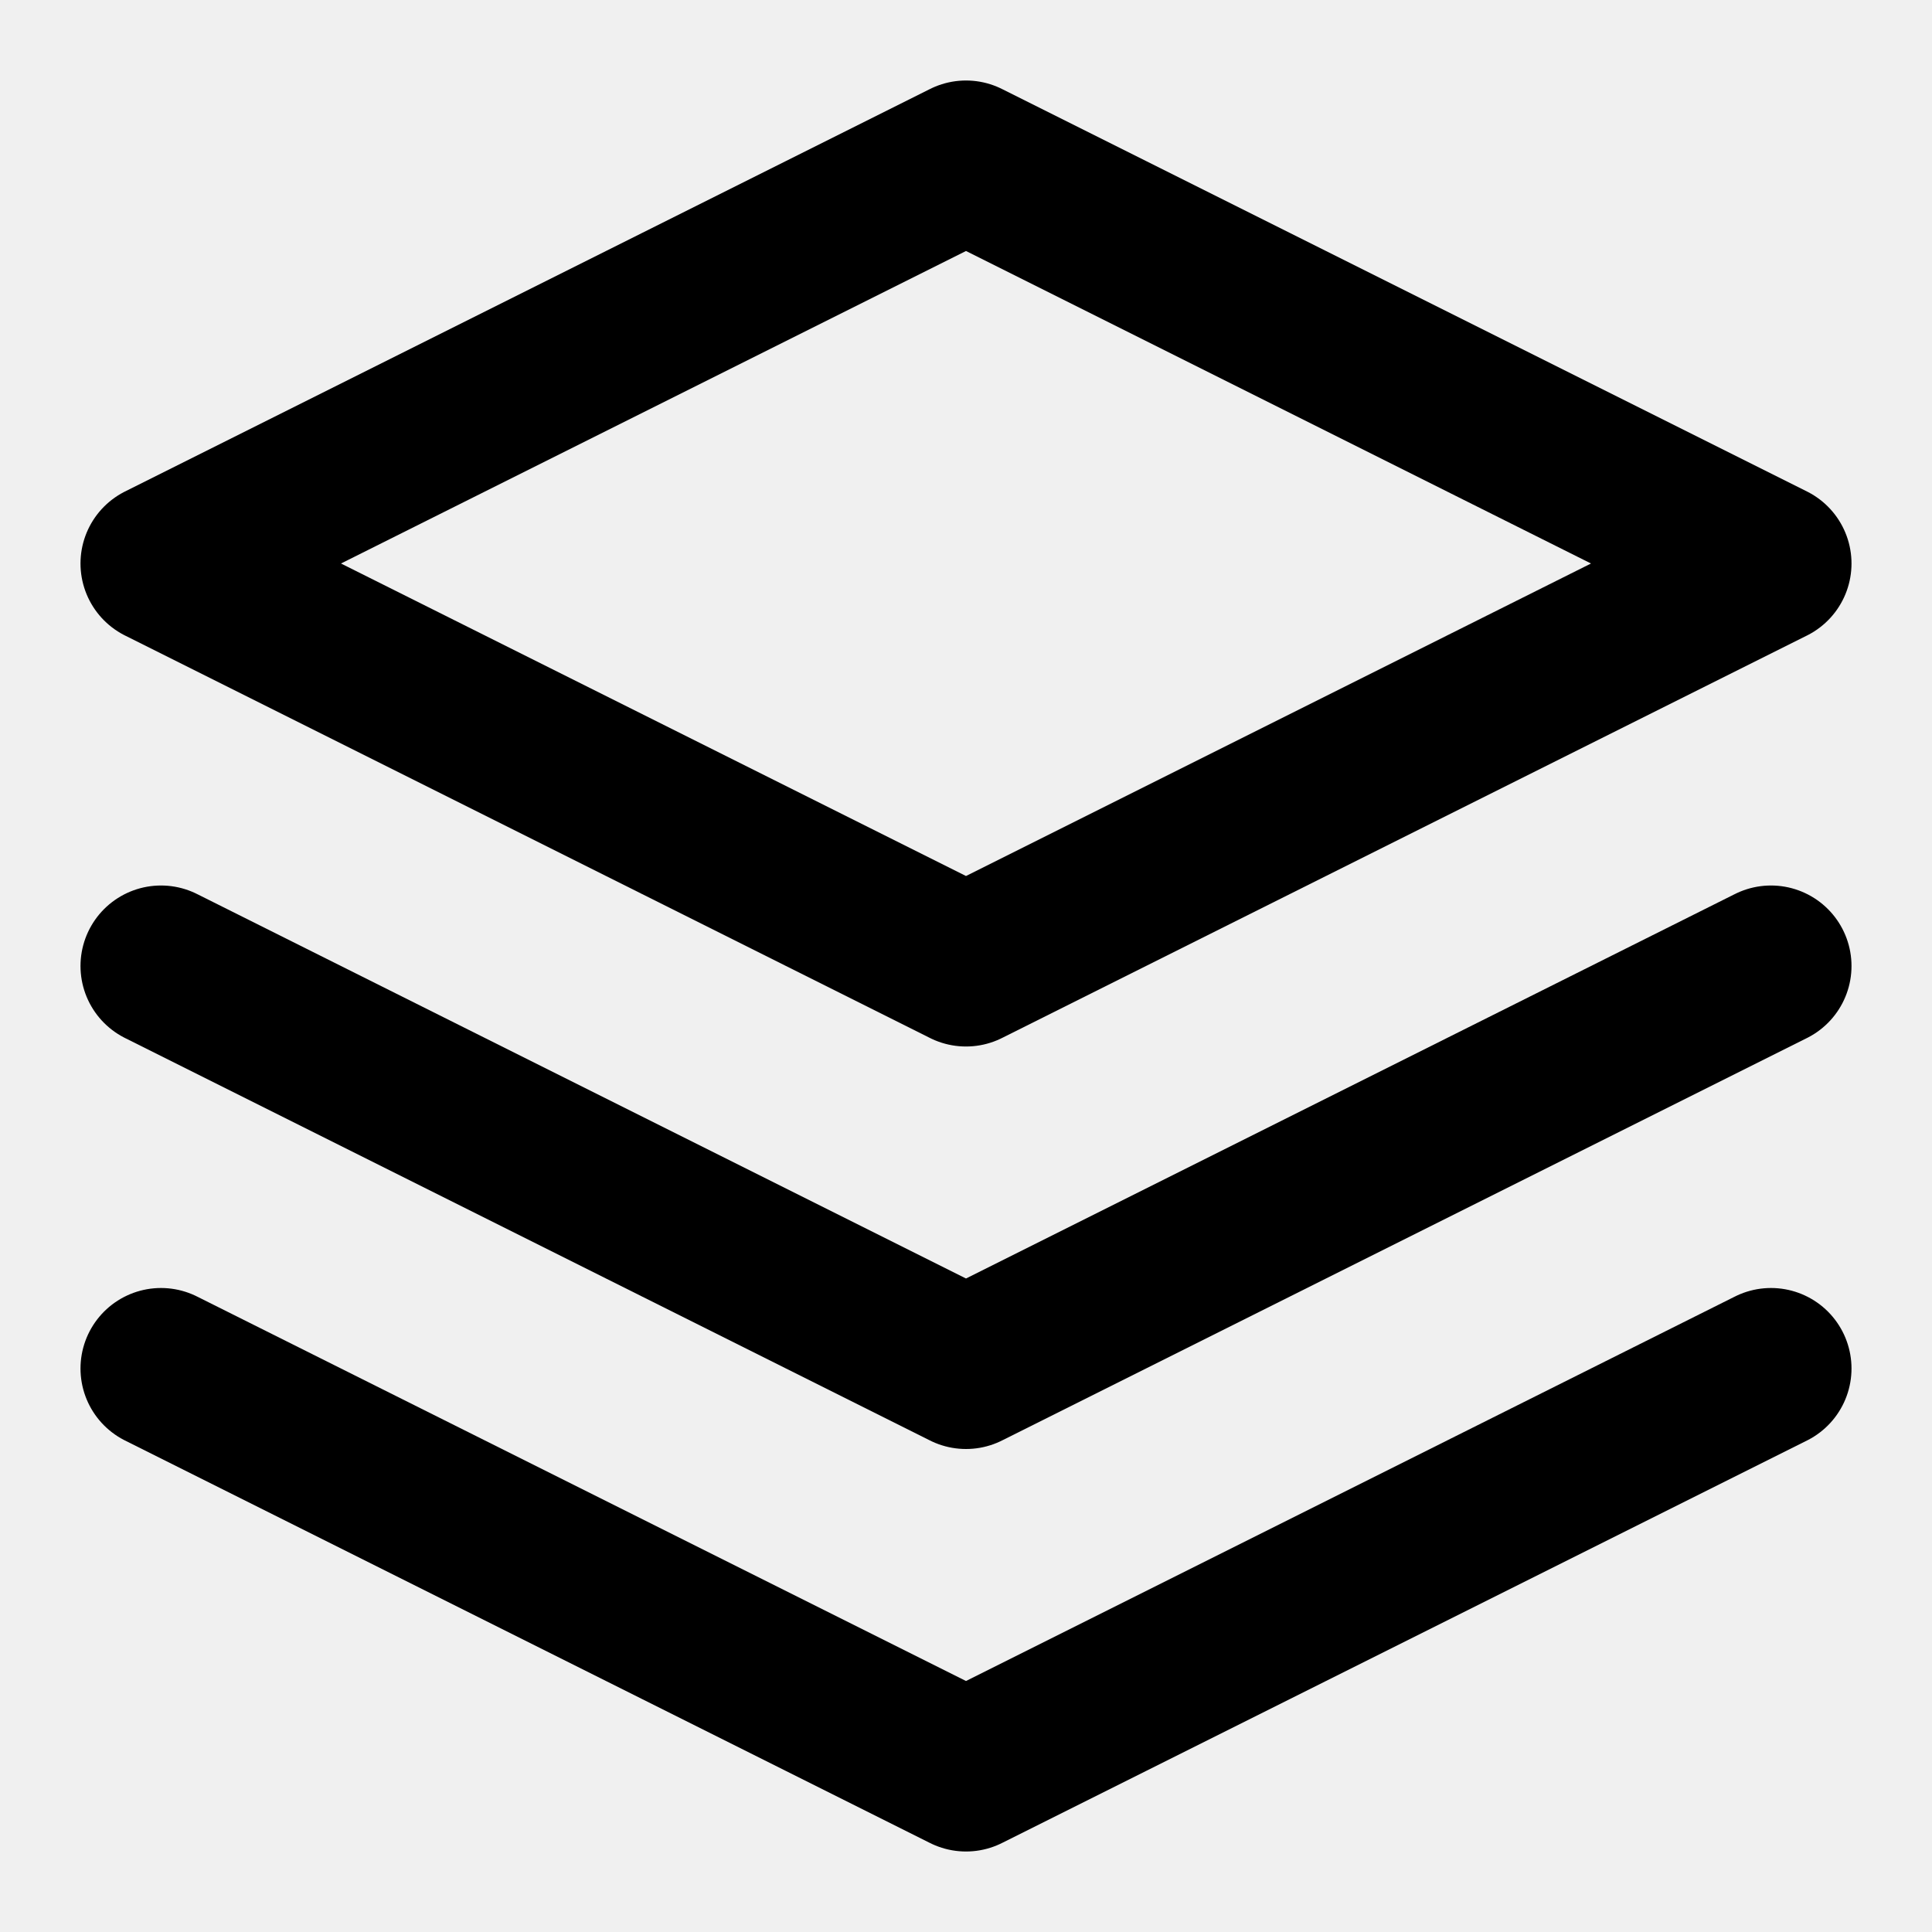
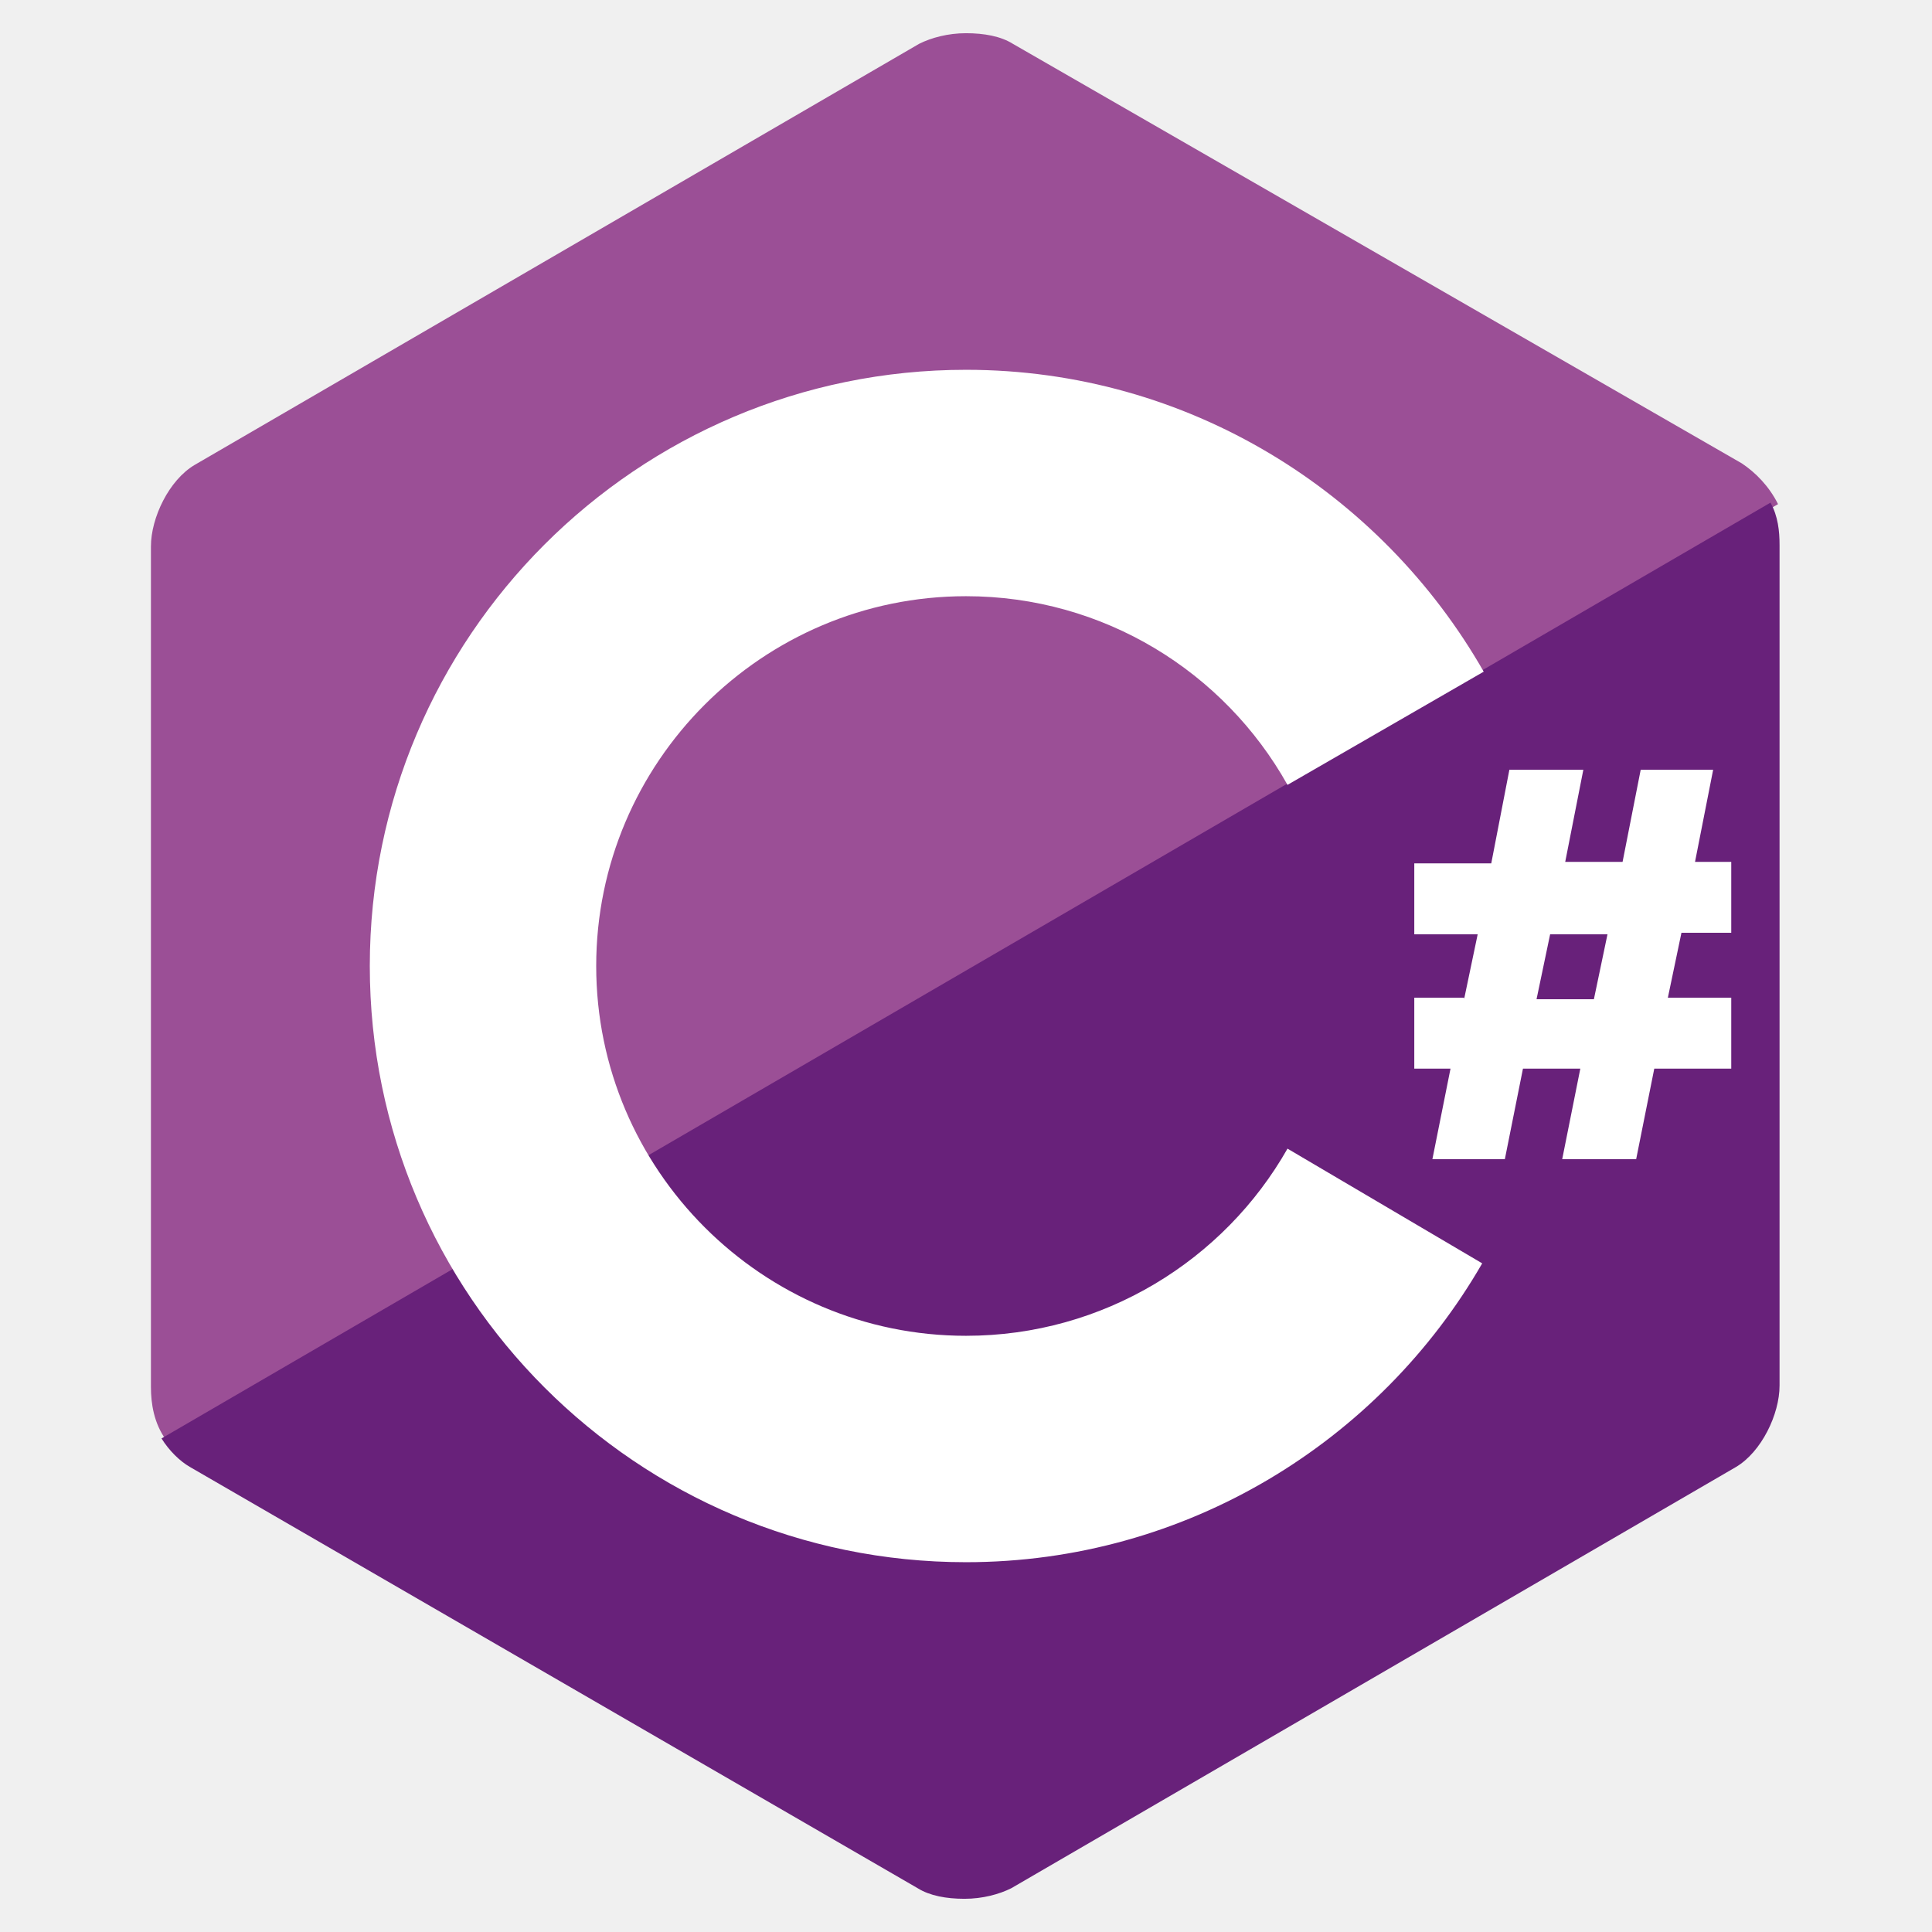
- <svg xmlns="http://www.w3.org/2000/svg" width="24" height="24" viewBox="0 0 24 24" fill="none" stroke="currentColor" stroke-width="2" stroke-linecap="round" stroke-linejoin="round">
-   <path d="M12 2L2 7l10 5 10-5-10-5z" />
-   <path d="M2 17l10 5 10-5" />
-   <path d="M2 12l10 5 10-5" />
+ <svg xmlns="http://www.w3.org/2000/svg" width="512" height="512" viewBox="0 0 128 128">
+   <path fill="#9B4F96" d="M115.4 30.7L67.1 2.9c-.8-.5-1.9-.7-3.1-.7c-1.2 0-2.3.3-3.1.7l-48 27.9c-1.7 1-2.9 3.5-2.9 5.4v55.7c0 1.1.2 2.4 1 3.5l106.8-62c-.6-1.2-1.5-2.1-2.4-2.7z" />
+   <path fill="#68217A" d="M10.7 95.3c.5.8 1.2 1.5 1.9 1.9l48.2 27.9c.8.5 1.9.7 3.1.7c1.2 0 2.3-.3 3.1-.7l48-27.9c1.7-1 2.9-3.5 2.9-5.4V36.1c0-.9-.1-1.9-.6-2.8l-106.6 62z" />
+   <path fill="#fff" d="M85.3 76.1C81.1 83.5 73.1 88.5 64 88.5c-13.5 0-24.5-11-24.5-24.5s11-24.5 24.5-24.5c9.1 0 17.1 5 21.3 12.5l13-7.5c-6.8-11.9-19.6-20-34.3-20c-21.8 0-39.5 17.7-39.5 39.5s17.7 39.5 39.5 39.5c14.6 0 27.4-8 34.2-19.8l-12.9-7.6zM97 66.2l.9-4.3h-4.2v-4.7h5.1L100 51h4.9l-1.2 6.1h3.8l1.2-6.1h4.8l-1.2 6.1h2.4v4.7h-3.3l-.9 4.3h4.2v4.7h-5.1l-1.2 6h-4.9l1.2-6h-3.8l-1.2 6h-4.8l1.2-6h-2.4v-4.7H97zm4.8 0h3.8l.9-4.3h-3.8l-.9 4.3z" />
</svg>
